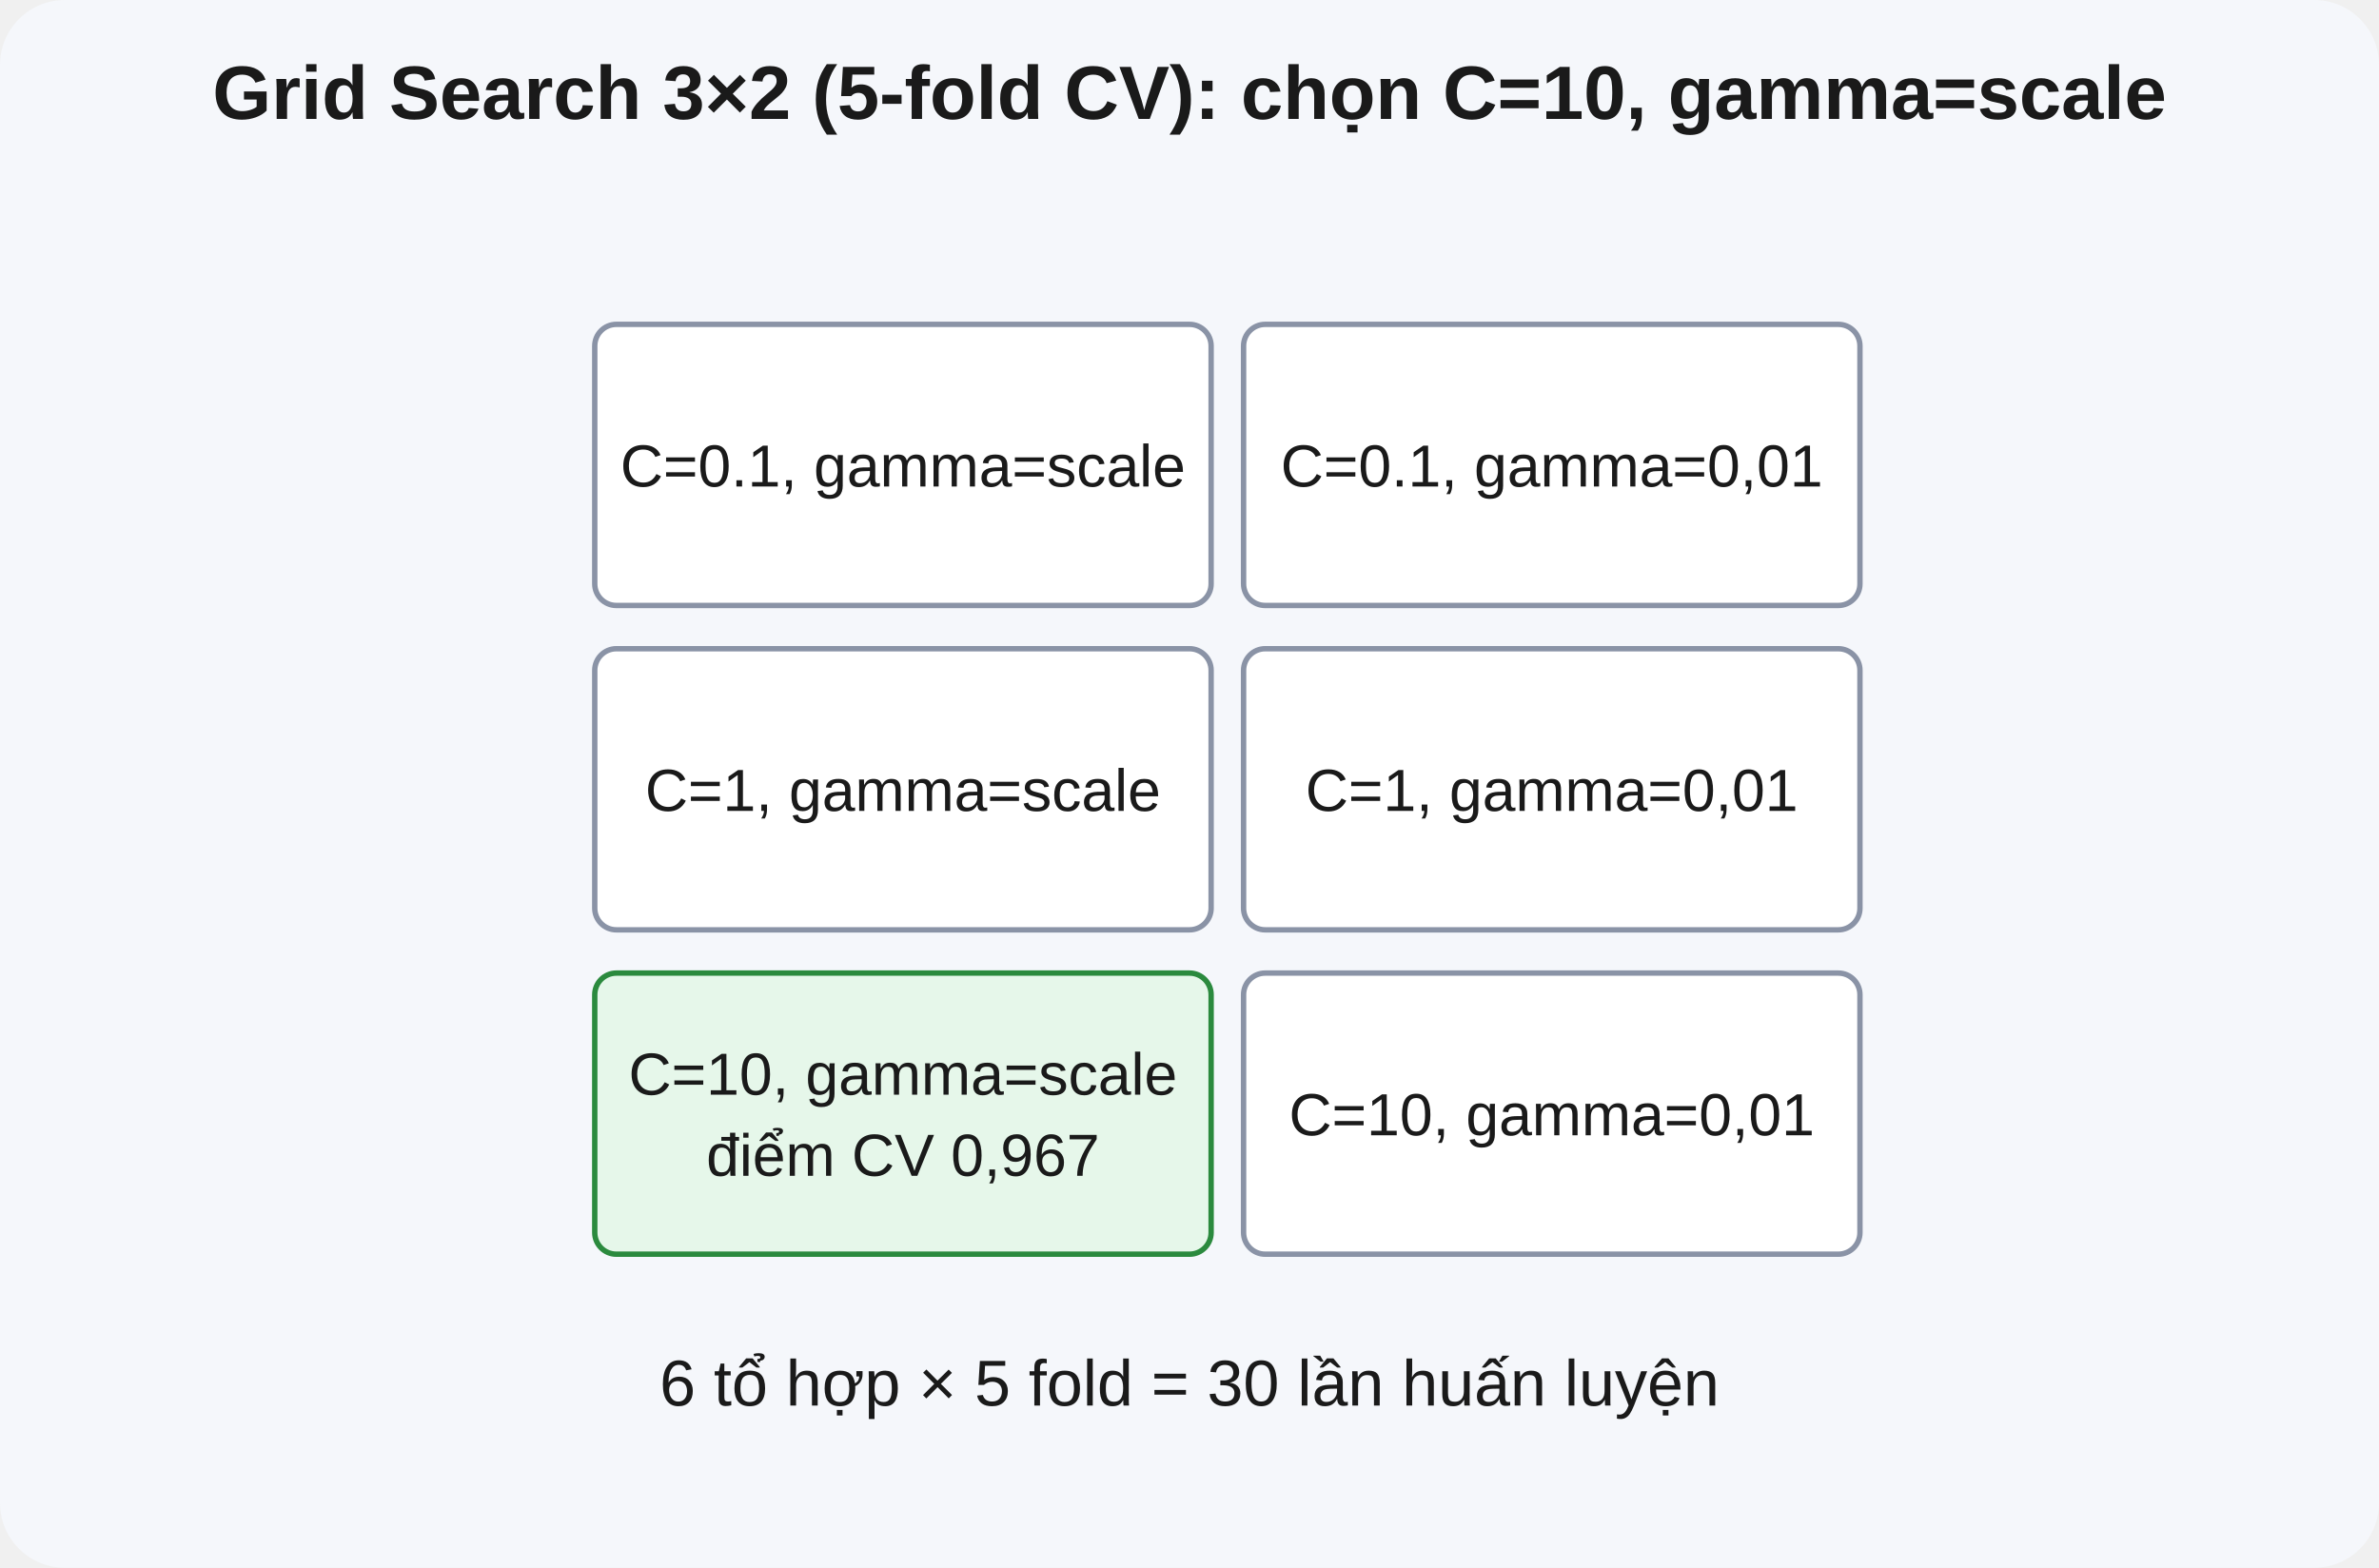
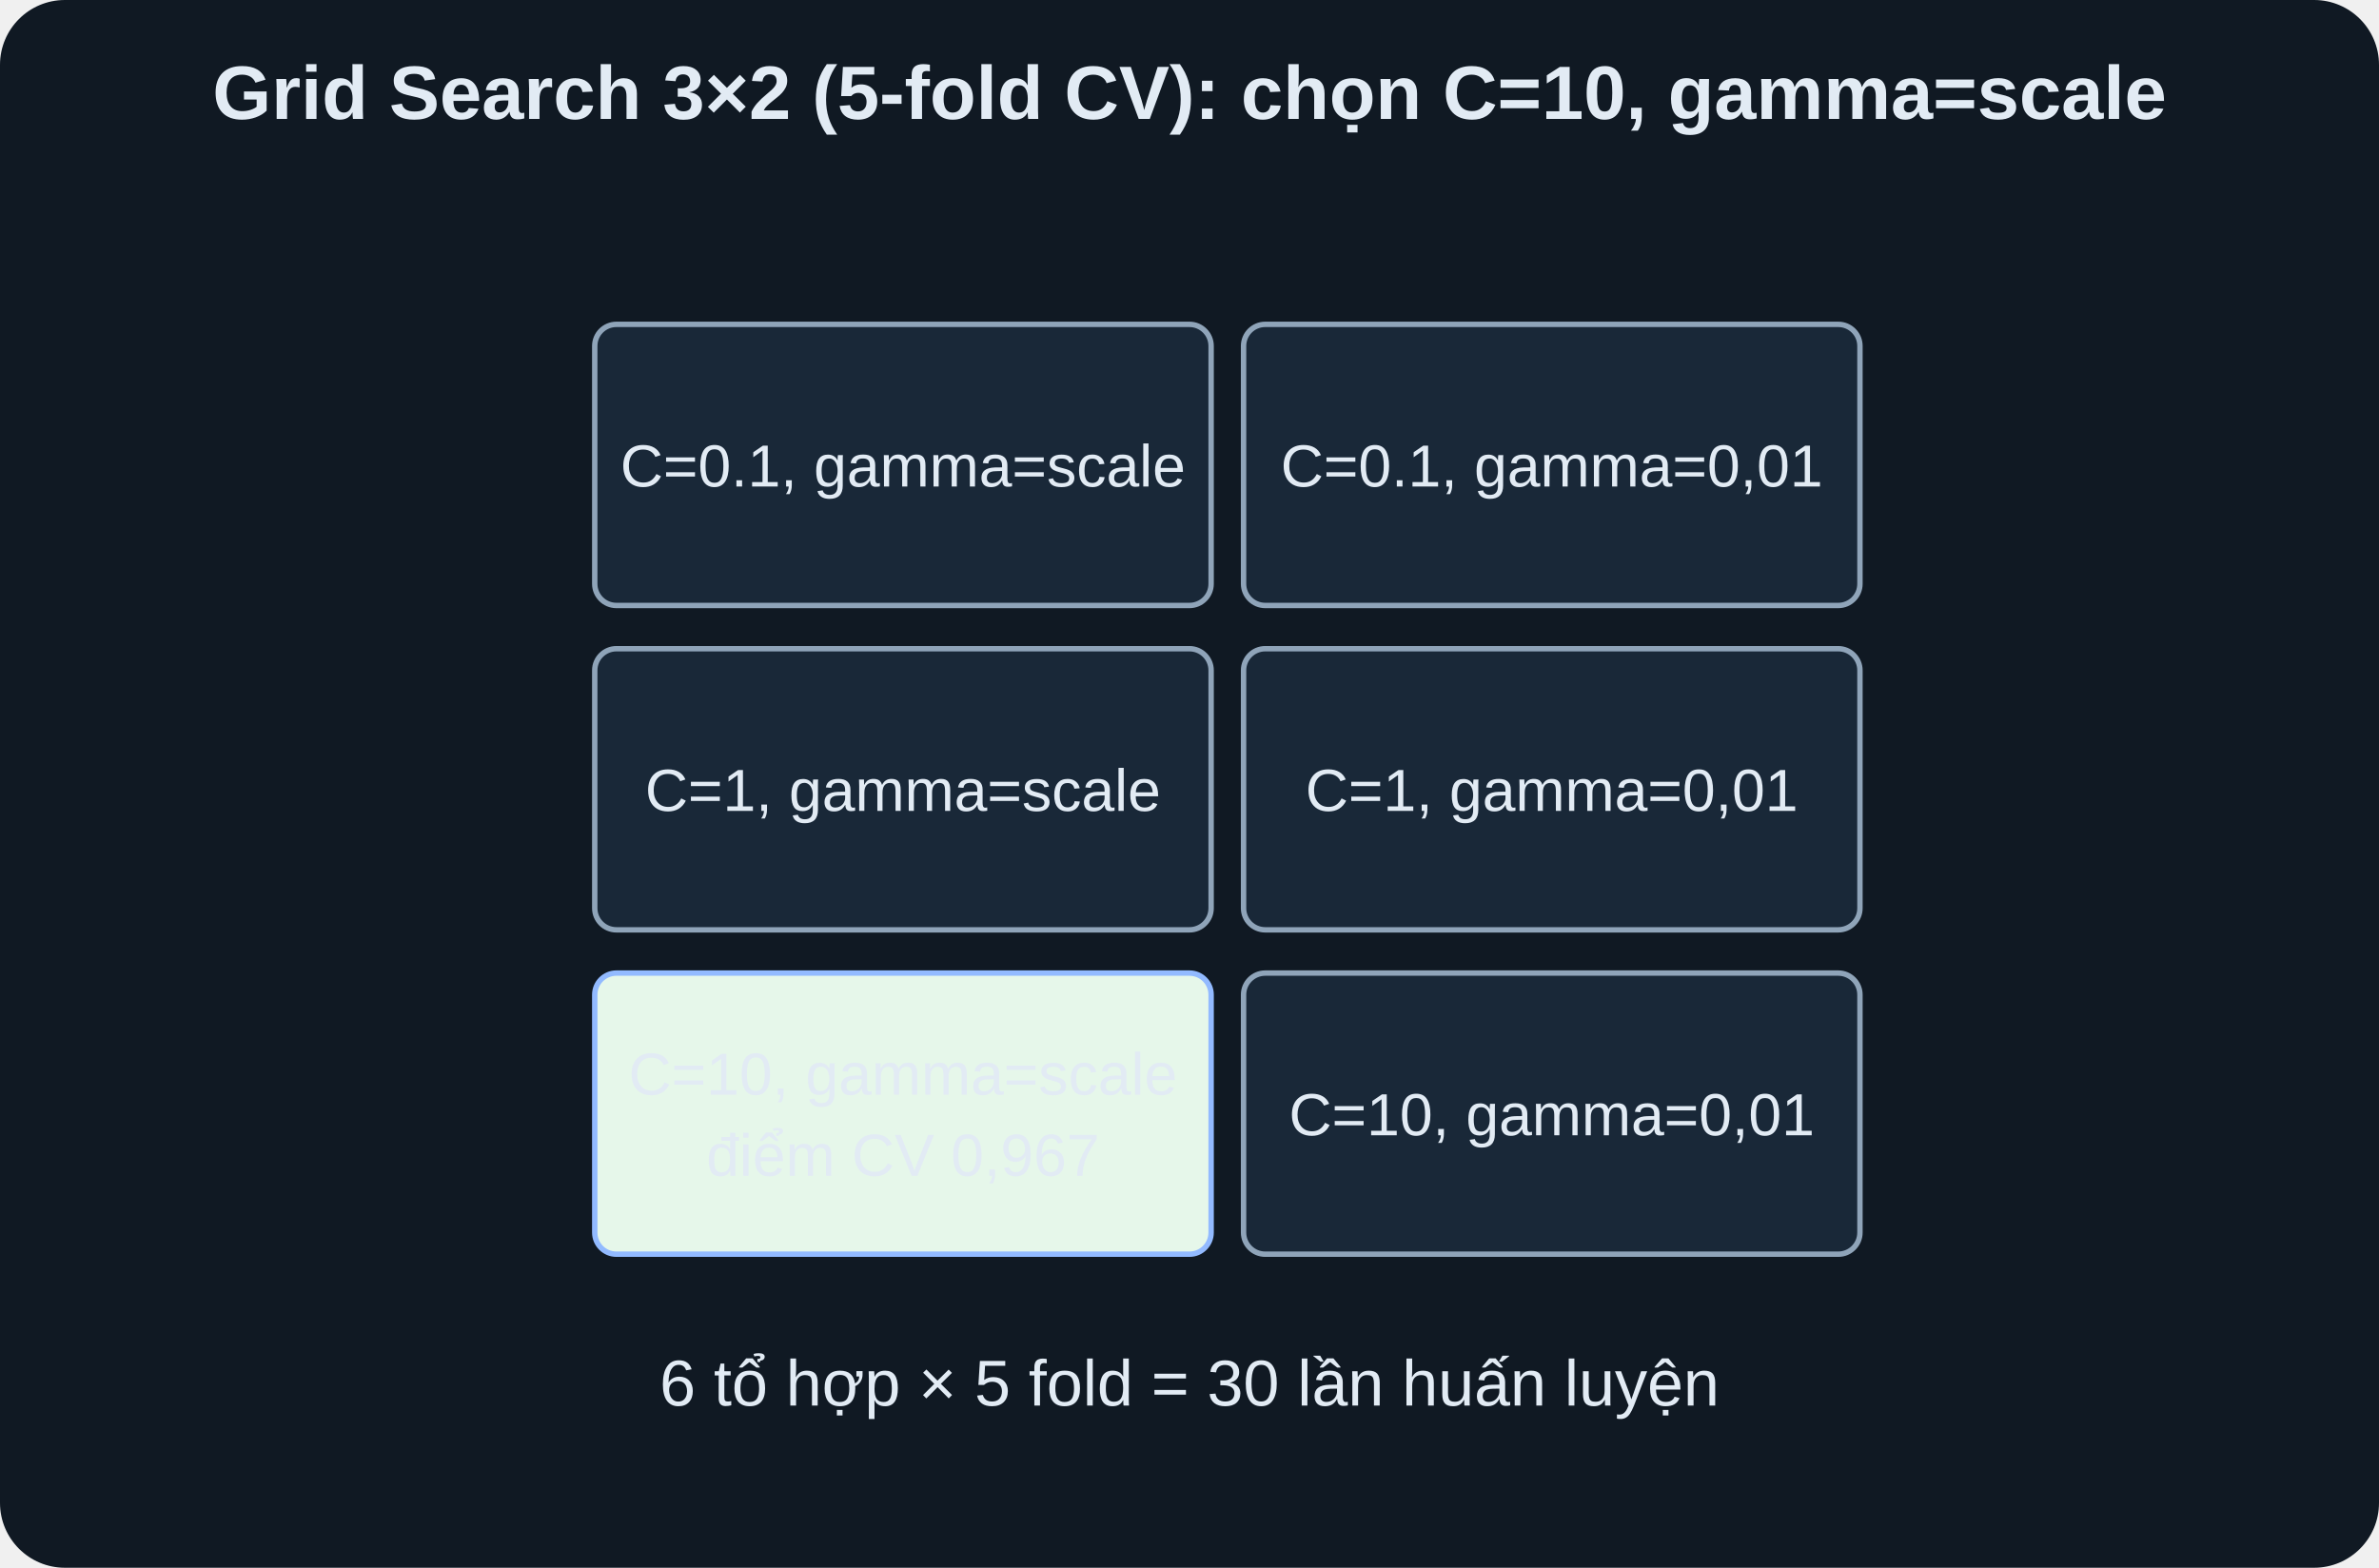
<svg xmlns="http://www.w3.org/2000/svg" viewBox="0 0 440 290" role="img" aria-label="Lưới siêu tham số">
  <defs>
    <marker id="ar" viewBox="0 0 10 10" refX="9" refY="5" markerWidth="7" markerHeight="7" orient="auto">
-       <path d="M0,0L10,5L0,10z" fill="#8a93a6" />
+       <path d="M0,0L10,5L0,10z" fill="#8fa4b9" />
    </marker>
  </defs>
-   <rect width="440" height="290" rx="12" fill="#f5f7fb" />
-   <g style="font-family:system-ui,Segoe UI,Arial,sans-serif;font-size:13px;fill:#1a1a1a">
-     <text x="220.0" y="22.0" text-anchor="middle" font-size="14" fill="#1a1a1a" font-weight="600">Grid Search 3×2 (5-fold CV): chọn C=10, gamma=scale</text>
-     <rect x="110.0" y="60.0" width="114" height="52" rx="4" fill="#fff" stroke="#8a93a6" />
-     <text x="167.0" y="90.0" text-anchor="middle" font-size="11" fill="#1a1a1a" font-weight="normal">C=0.1, gamma=scale</text>
-     <rect x="230.0" y="60.0" width="114" height="52" rx="4" fill="#fff" stroke="#8a93a6" />
-     <text x="287.0" y="90.0" text-anchor="middle" font-size="11" fill="#1a1a1a" font-weight="normal">C=0.1, gamma=0,01</text>
-     <rect x="110.0" y="120.0" width="114" height="52" rx="4" fill="#fff" stroke="#8a93a6" />
-     <text x="167.0" y="150.0" text-anchor="middle" font-size="11" fill="#1a1a1a" font-weight="normal">C=1, gamma=scale</text>
-     <rect x="230.0" y="120.0" width="114" height="52" rx="4" fill="#fff" stroke="#8a93a6" />
-     <text x="287.0" y="150.0" text-anchor="middle" font-size="11" fill="#1a1a1a" font-weight="normal">C=1, gamma=0,01</text>
-     <rect x="110.0" y="180.0" width="114" height="52" rx="4" fill="#e6f7ea" stroke="#2b8a3e" />
-     <text x="167.0" y="202.5" text-anchor="middle" font-size="11" fill="#1a1a1a" font-weight="normal">C=10, gamma=scale</text>
-     <text x="167.0" y="217.5" text-anchor="middle" font-size="11" fill="#1a1a1a" font-weight="normal">điểm CV 0,967</text>
-     <rect x="230.0" y="180.0" width="114" height="52" rx="4" fill="#fff" stroke="#8a93a6" />
-     <text x="287.0" y="210.0" text-anchor="middle" font-size="11" fill="#1a1a1a" font-weight="normal">C=10, gamma=0,01</text>
-     <text x="220.0" y="260.0" text-anchor="middle" font-size="12" fill="#1a1a1a" font-weight="normal">6 tổ hợp × 5 fold = 30 lần huấn luyện</text>
+   <rect width="440" height="290" rx="12" fill="#101923" />
+   <g style="font-family:system-ui,Segoe UI,Arial,sans-serif;font-size:13px;fill:#e2ebf4">
+     <text x="220.0" y="22.0" text-anchor="middle" font-size="14" fill="#e2ebf4" font-weight="600">Grid Search 3×2 (5-fold CV): chọn C=10, gamma=scale</text>
+     <rect x="110.0" y="60.0" width="114" height="52" rx="4" fill="#192838" stroke="#8fa4b9" />
+     <text x="167.0" y="90.0" text-anchor="middle" font-size="11" fill="#e2ebf4" font-weight="normal">C=0.1, gamma=scale</text>
+     <rect x="230.0" y="60.0" width="114" height="52" rx="4" fill="#192838" stroke="#8fa4b9" />
+     <text x="287.0" y="90.0" text-anchor="middle" font-size="11" fill="#e2ebf4" font-weight="normal">C=0.1, gamma=0,01</text>
+     <rect x="110.0" y="120.0" width="114" height="52" rx="4" fill="#192838" stroke="#8fa4b9" />
+     <text x="167.0" y="150.0" text-anchor="middle" font-size="11" fill="#e2ebf4" font-weight="normal">C=1, gamma=scale</text>
+     <rect x="230.0" y="120.0" width="114" height="52" rx="4" fill="#192838" stroke="#8fa4b9" />
+     <text x="287.0" y="150.0" text-anchor="middle" font-size="11" fill="#e2ebf4" font-weight="normal">C=1, gamma=0,01</text>
+     <rect x="110.0" y="180.0" width="114" height="52" rx="4" fill="#e6f7ea" stroke="#92baff" />
+     <text x="167.0" y="202.5" text-anchor="middle" font-size="11" fill="#e2ebf4" font-weight="normal">C=10, gamma=scale</text>
+     <text x="167.0" y="217.5" text-anchor="middle" font-size="11" fill="#e2ebf4" font-weight="normal">điểm CV 0,967</text>
+     <rect x="230.0" y="180.0" width="114" height="52" rx="4" fill="#192838" stroke="#8fa4b9" />
+     <text x="287.0" y="210.0" text-anchor="middle" font-size="11" fill="#e2ebf4" font-weight="normal">C=10, gamma=0,01</text>
+     <text x="220.0" y="260.0" text-anchor="middle" font-size="12" fill="#e2ebf4" font-weight="normal">6 tổ hợp × 5 fold = 30 lần huấn luyện</text>
  </g>
</svg>
